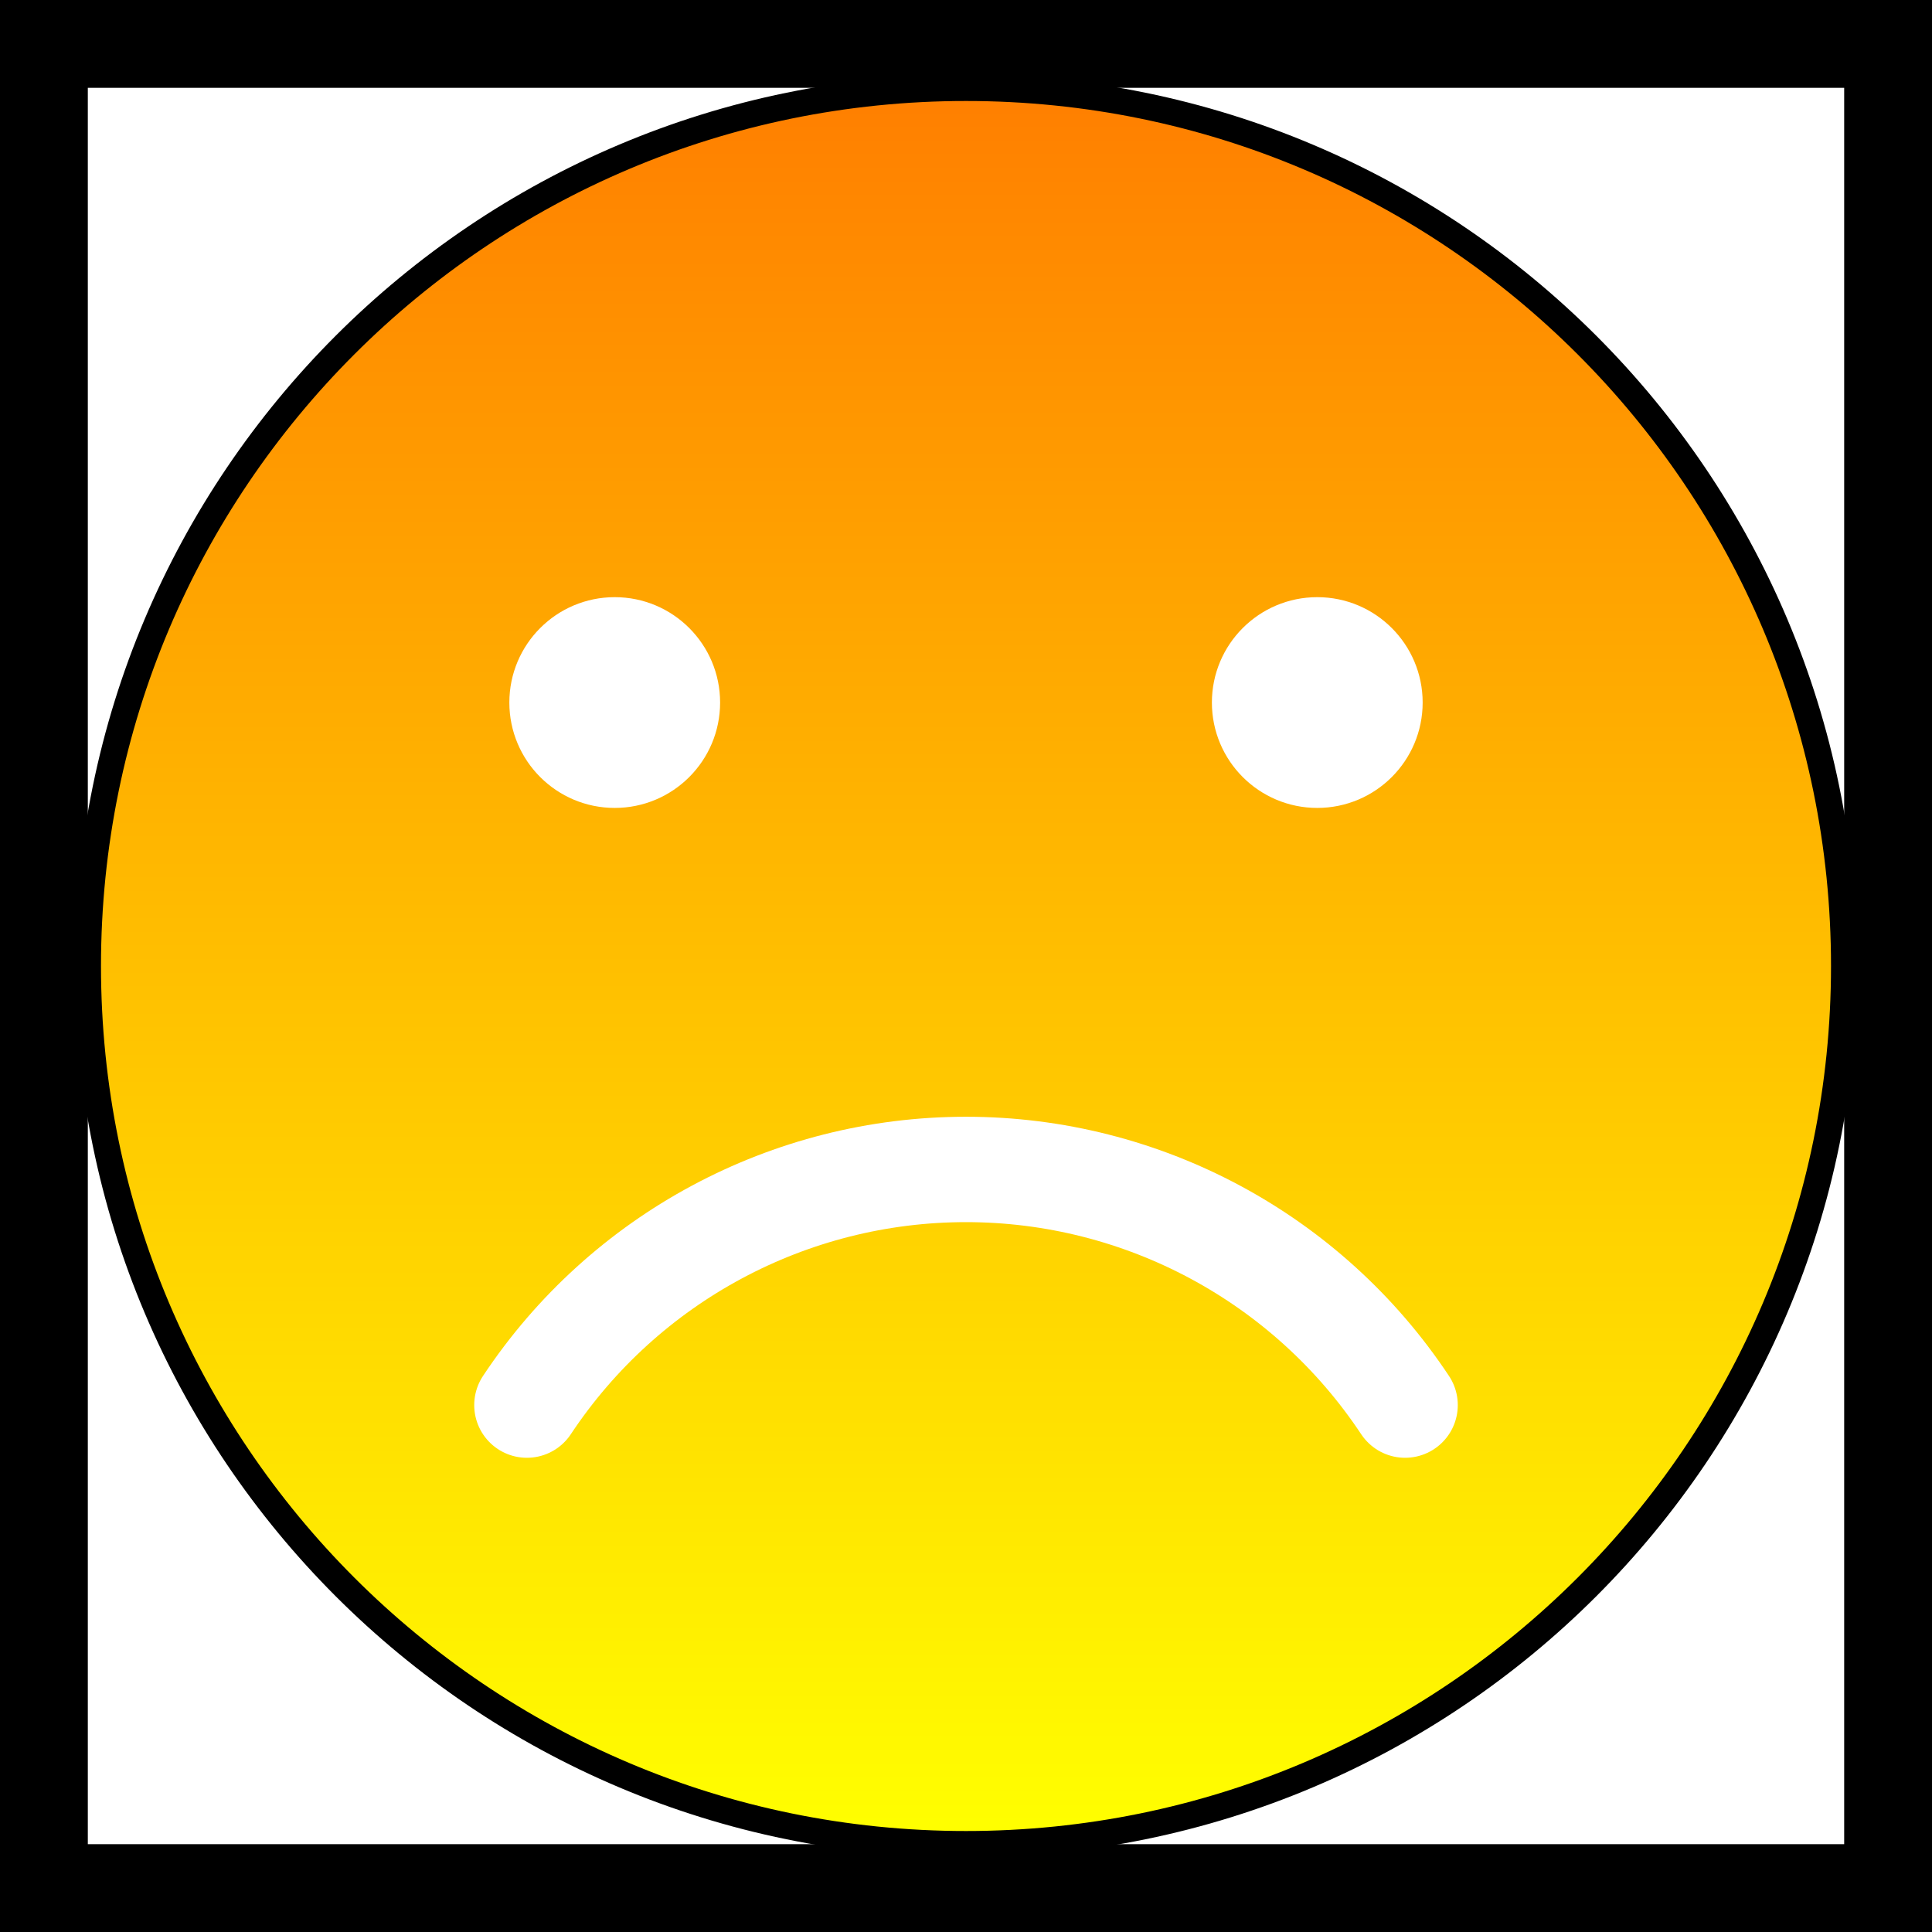
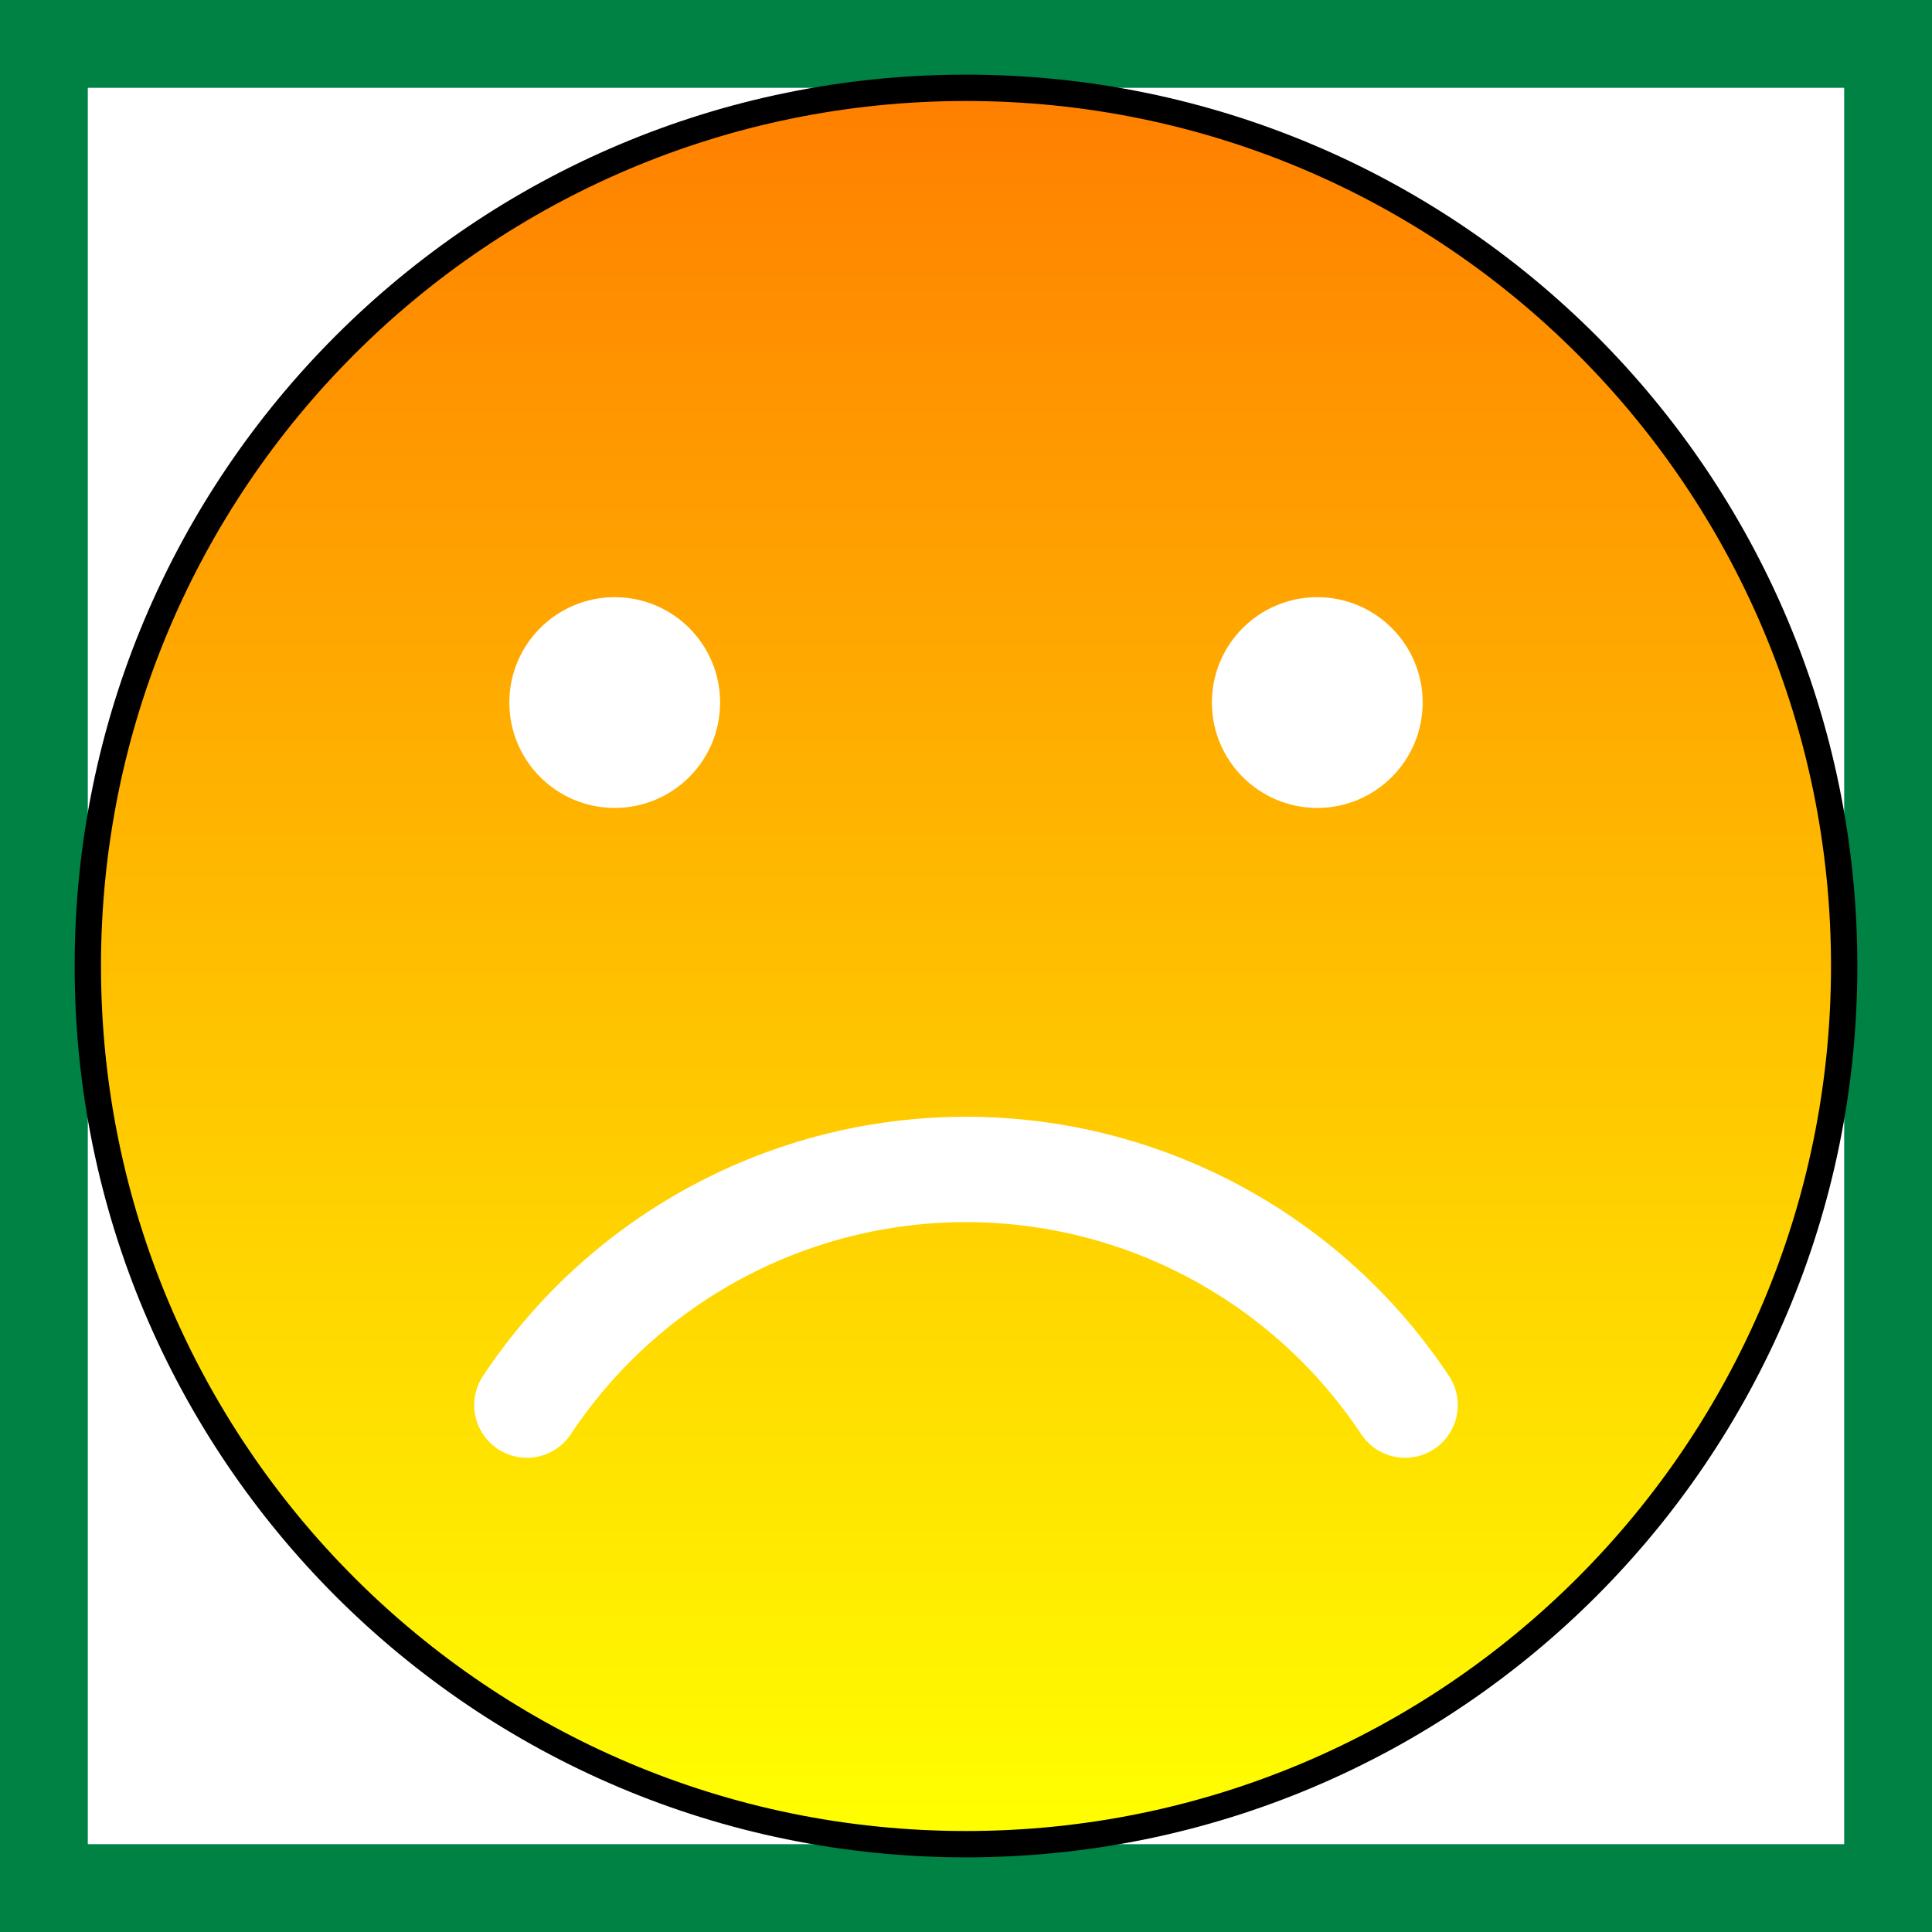
<svg xmlns="http://www.w3.org/2000/svg" width="220" height="220" viewBox="-110 -110 220 220" preserveAspectRatio="xMinYMin meet">
  <defs>
    <linearGradient id="grad" x1="0%" y1="0%" x2="0%" y2="100%">
      <stop offset="0%" style="stop-color:rgb(255,127,0);stop-opacity:1" />
      <stop offset="100%" style="stop-color:rgb(255,255,0);stop-opacity:1" />
    </linearGradient>
  </defs>
-   <rect x="-110" y="-110" width="220" height="220" fill="#fff" stroke-width="20" stroke="#000" />
+   <rect x="-110" y="-110" width="220" height="220" fill="#fff" stroke-width="20" stroke="#008245" />
  <circle x="0" y="0" r="100" fill="url(#grad)" stroke-width="3" stroke="#000" />
  <circle cx="-40" cy="-30" r="10" style="stroke:#fff;stroke-width:4;fill:#fff;opacity:1;" />
  <circle cx="40" cy="-30" r="10" style="stroke:#fff;stroke-width:4;fill:#fff;opacity:1;" />
  <path class="smile" d="M-50 50 A 60,60 0 0,1 50,50" style="stroke:#fff;stroke-width:12;stroke-linecap:round;fill:none;opacity:1;" />
</svg>
